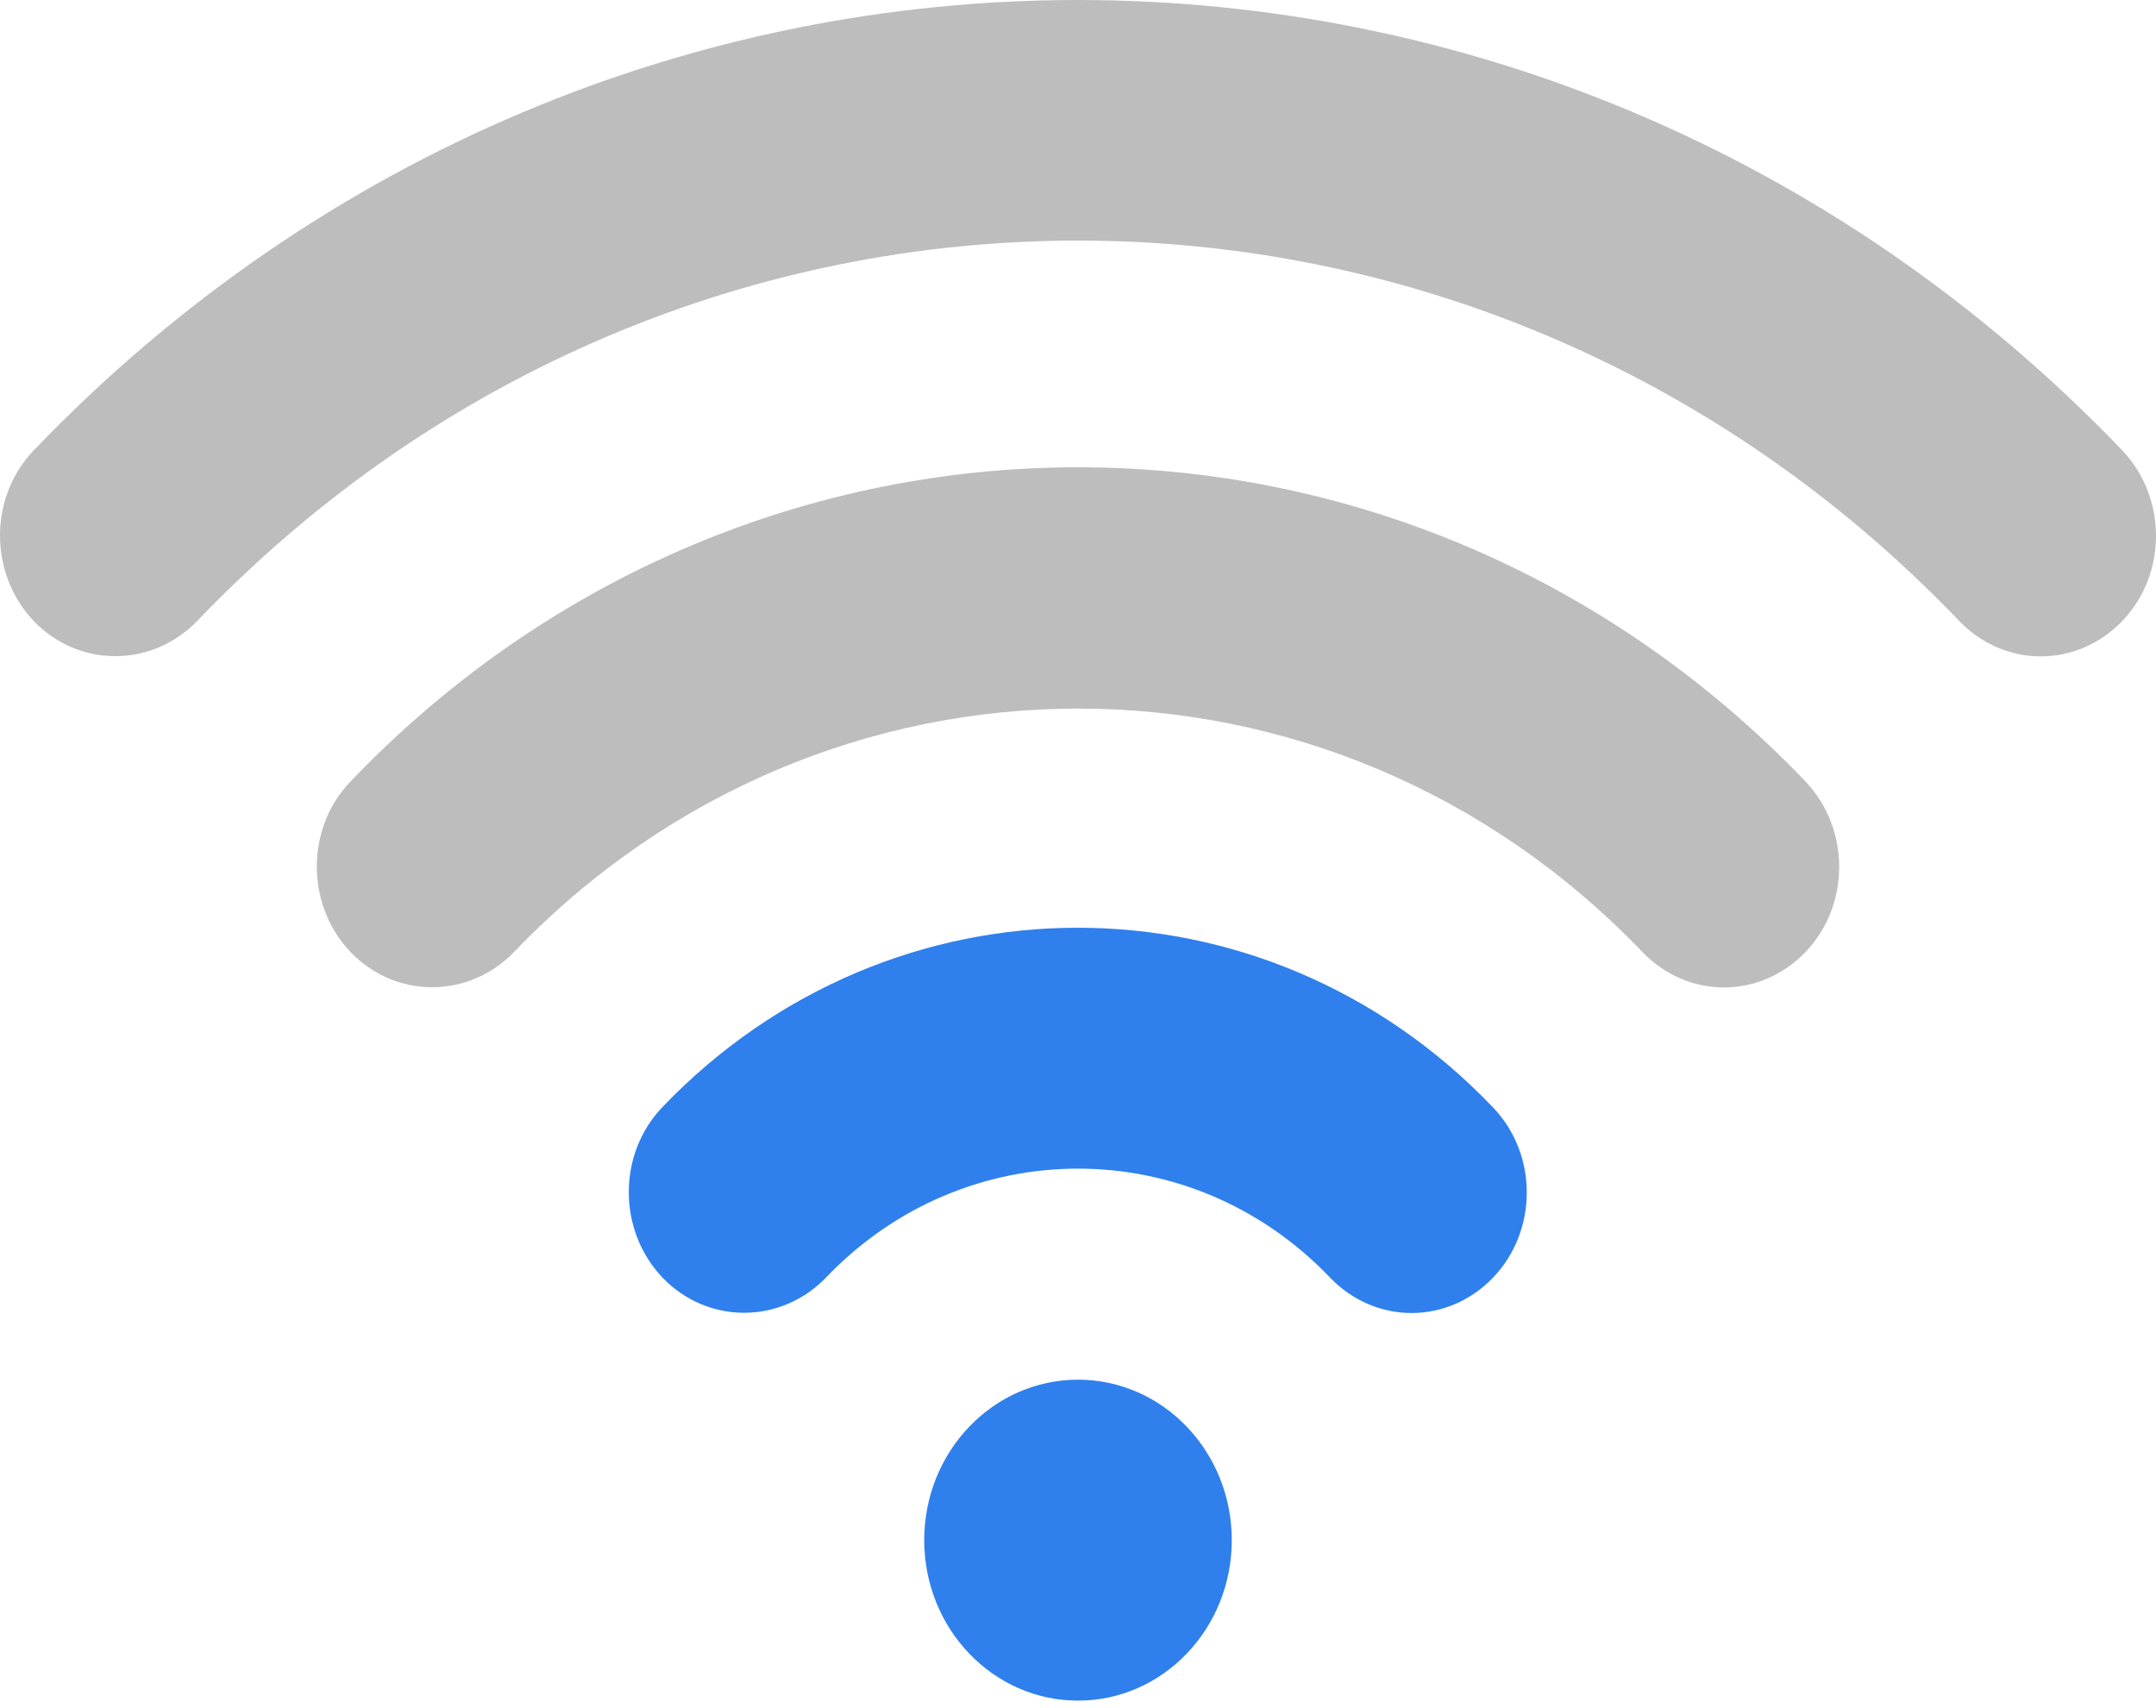
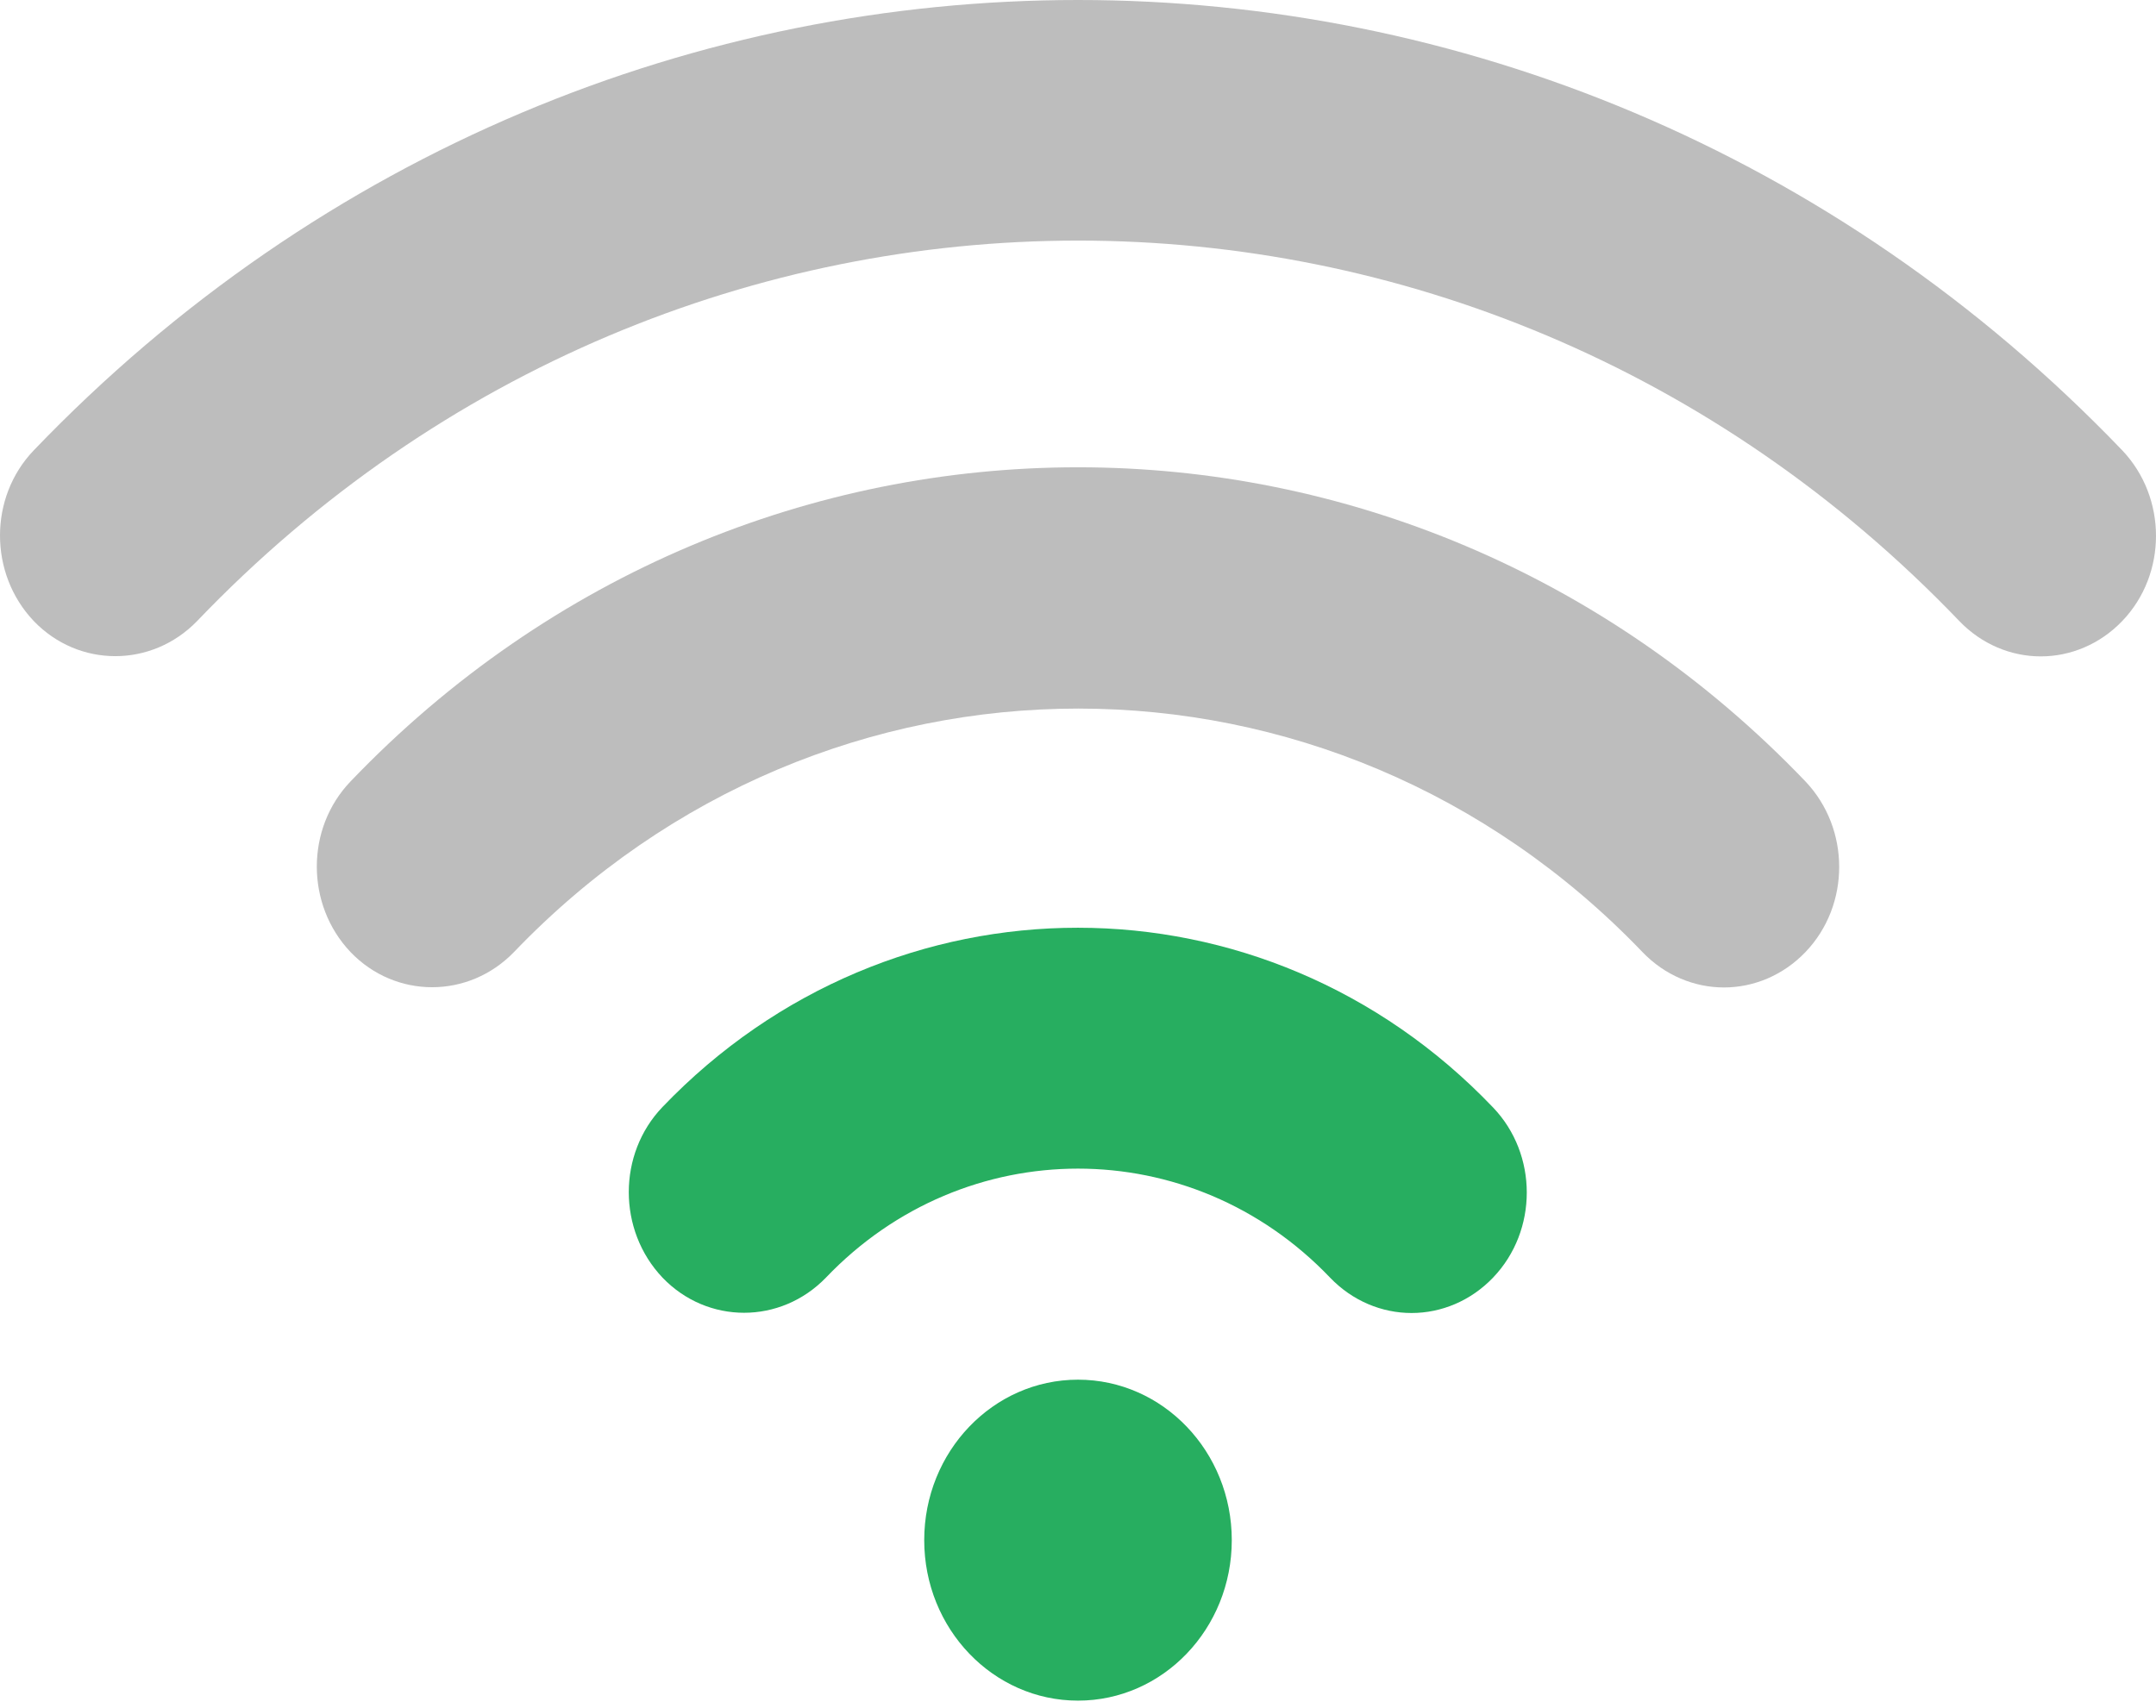
<svg xmlns="http://www.w3.org/2000/svg" width="289" height="229" viewBox="0 0 289 229" fill="none">
  <path d="M46.985 104.775C40.961 111.064 40.961 121.298 46.985 127.648C53.01 133.936 62.815 133.936 68.898 127.648C110.597 84.122 178.462 84.122 220.161 127.648C223.173 130.792 227.131 132.395 231.088 132.395C235.045 132.395 239.002 130.792 242.015 127.648C248.039 121.359 248.039 111.125 242.015 104.775C188.266 48.612 100.734 48.612 46.985 104.775Z" fill="#BDBDBD" />
-   <path d="M88.803 148.424C82.778 154.712 82.778 164.946 88.803 171.297C94.827 177.585 104.632 177.585 110.715 171.297C129.321 151.815 159.679 151.815 178.285 171.297C181.297 174.441 185.254 176.044 189.211 176.044C193.169 176.044 197.126 174.441 200.138 171.297C206.163 165.008 206.163 154.774 200.138 148.486C169.484 116.366 119.516 116.366 88.803 148.424Z" fill="#2F80ED" />
-   <path d="M144.5 228.015C155.884 228.015 165.113 218.382 165.113 206.499C165.113 194.616 155.884 184.983 144.5 184.983C133.116 184.983 123.887 194.616 123.887 206.499C123.887 218.382 133.116 228.015 144.5 228.015Z" fill="#2F80ED" />
+   <path d="M88.803 148.424C82.778 154.712 82.778 164.946 88.803 171.297C94.827 177.585 104.632 177.585 110.715 171.297C129.321 151.815 159.679 151.815 178.285 171.297C181.297 174.441 185.254 176.044 189.211 176.044C193.169 176.044 197.126 174.441 200.138 171.297C206.163 165.008 206.163 154.774 200.138 148.486C169.484 116.366 119.516 116.366 88.803 148.424Z" fill="#27AE60" />
+   <path d="M144.5 228.015C155.884 228.015 165.113 218.382 165.113 206.499C165.113 194.616 155.884 184.983 144.5 184.983C133.116 184.983 123.887 194.616 123.887 206.499C123.887 218.382 133.116 228.015 144.5 228.015Z" fill="#27AE60" />
  <path d="M284.482 60.387C207.285 -20.129 81.715 -20.129 4.518 60.387C-1.506 66.675 -1.506 76.909 4.518 83.259C10.543 89.548 20.348 89.548 26.431 83.259C91.52 15.258 197.48 15.258 262.628 83.259C265.64 86.403 269.598 88.006 273.555 88.006C277.512 88.006 281.469 86.403 284.482 83.259C290.506 76.971 290.506 66.737 284.482 60.387Z" fill="#BDBDBD" />
</svg>
